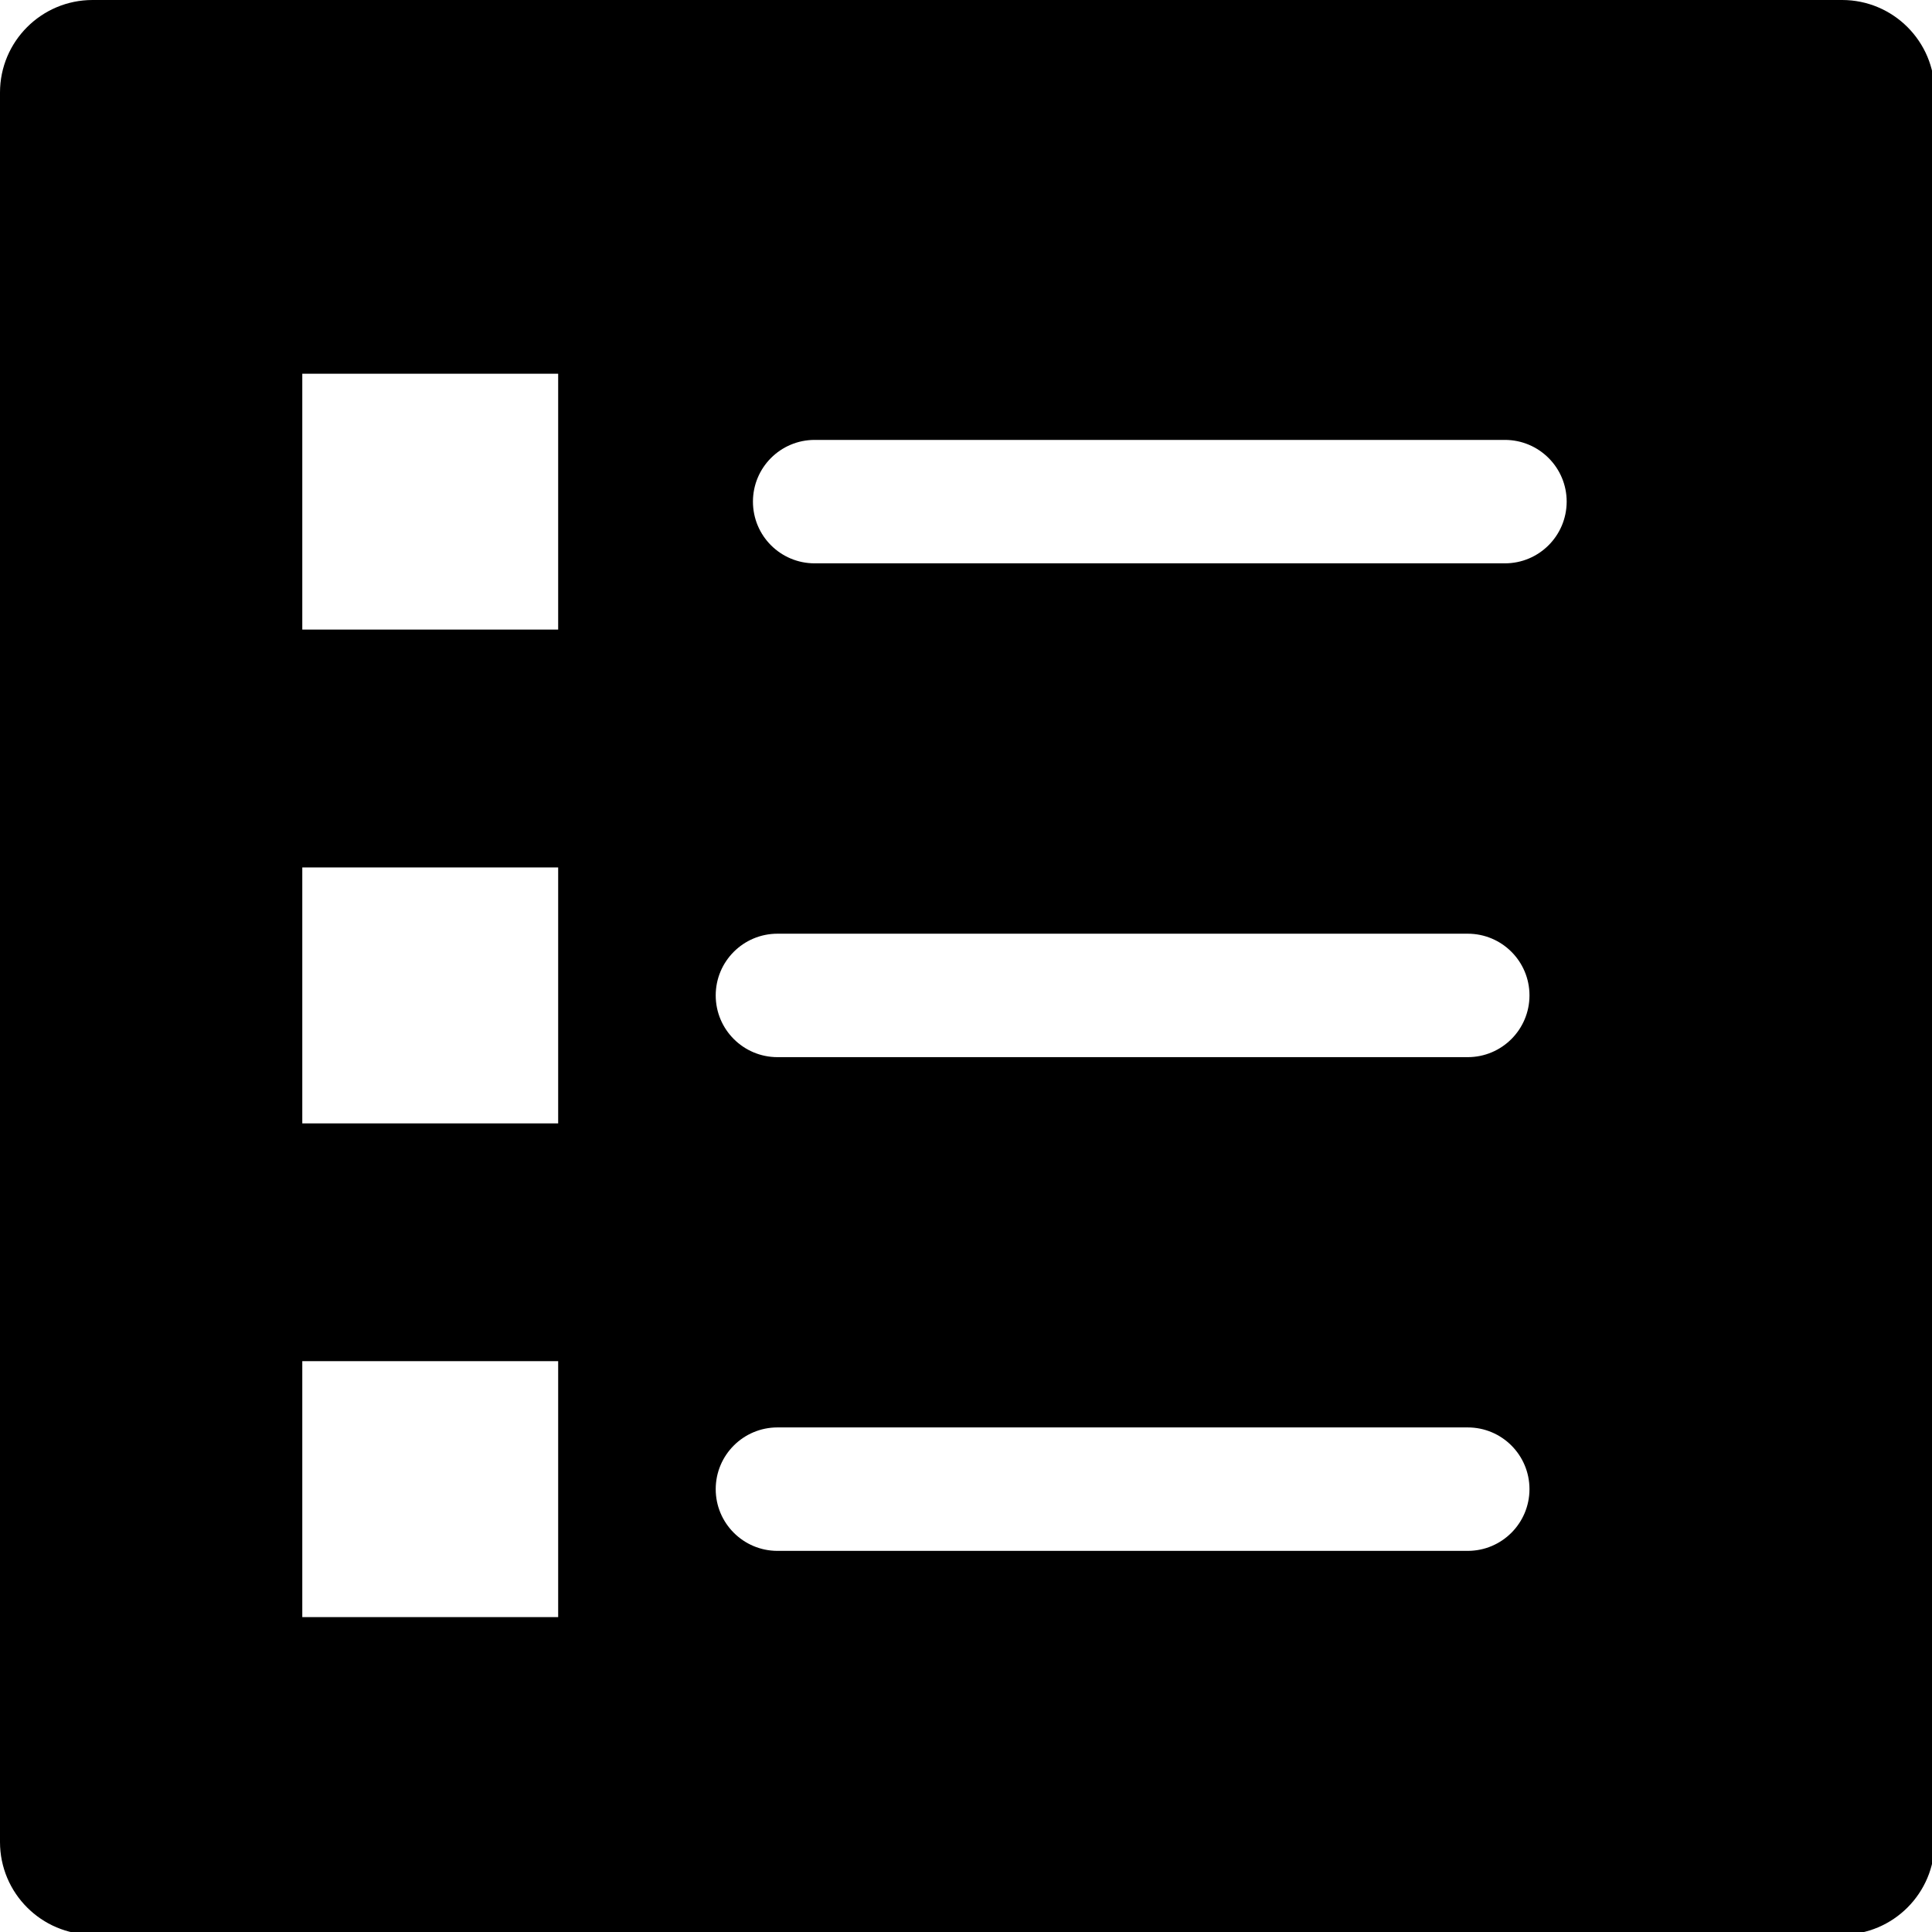
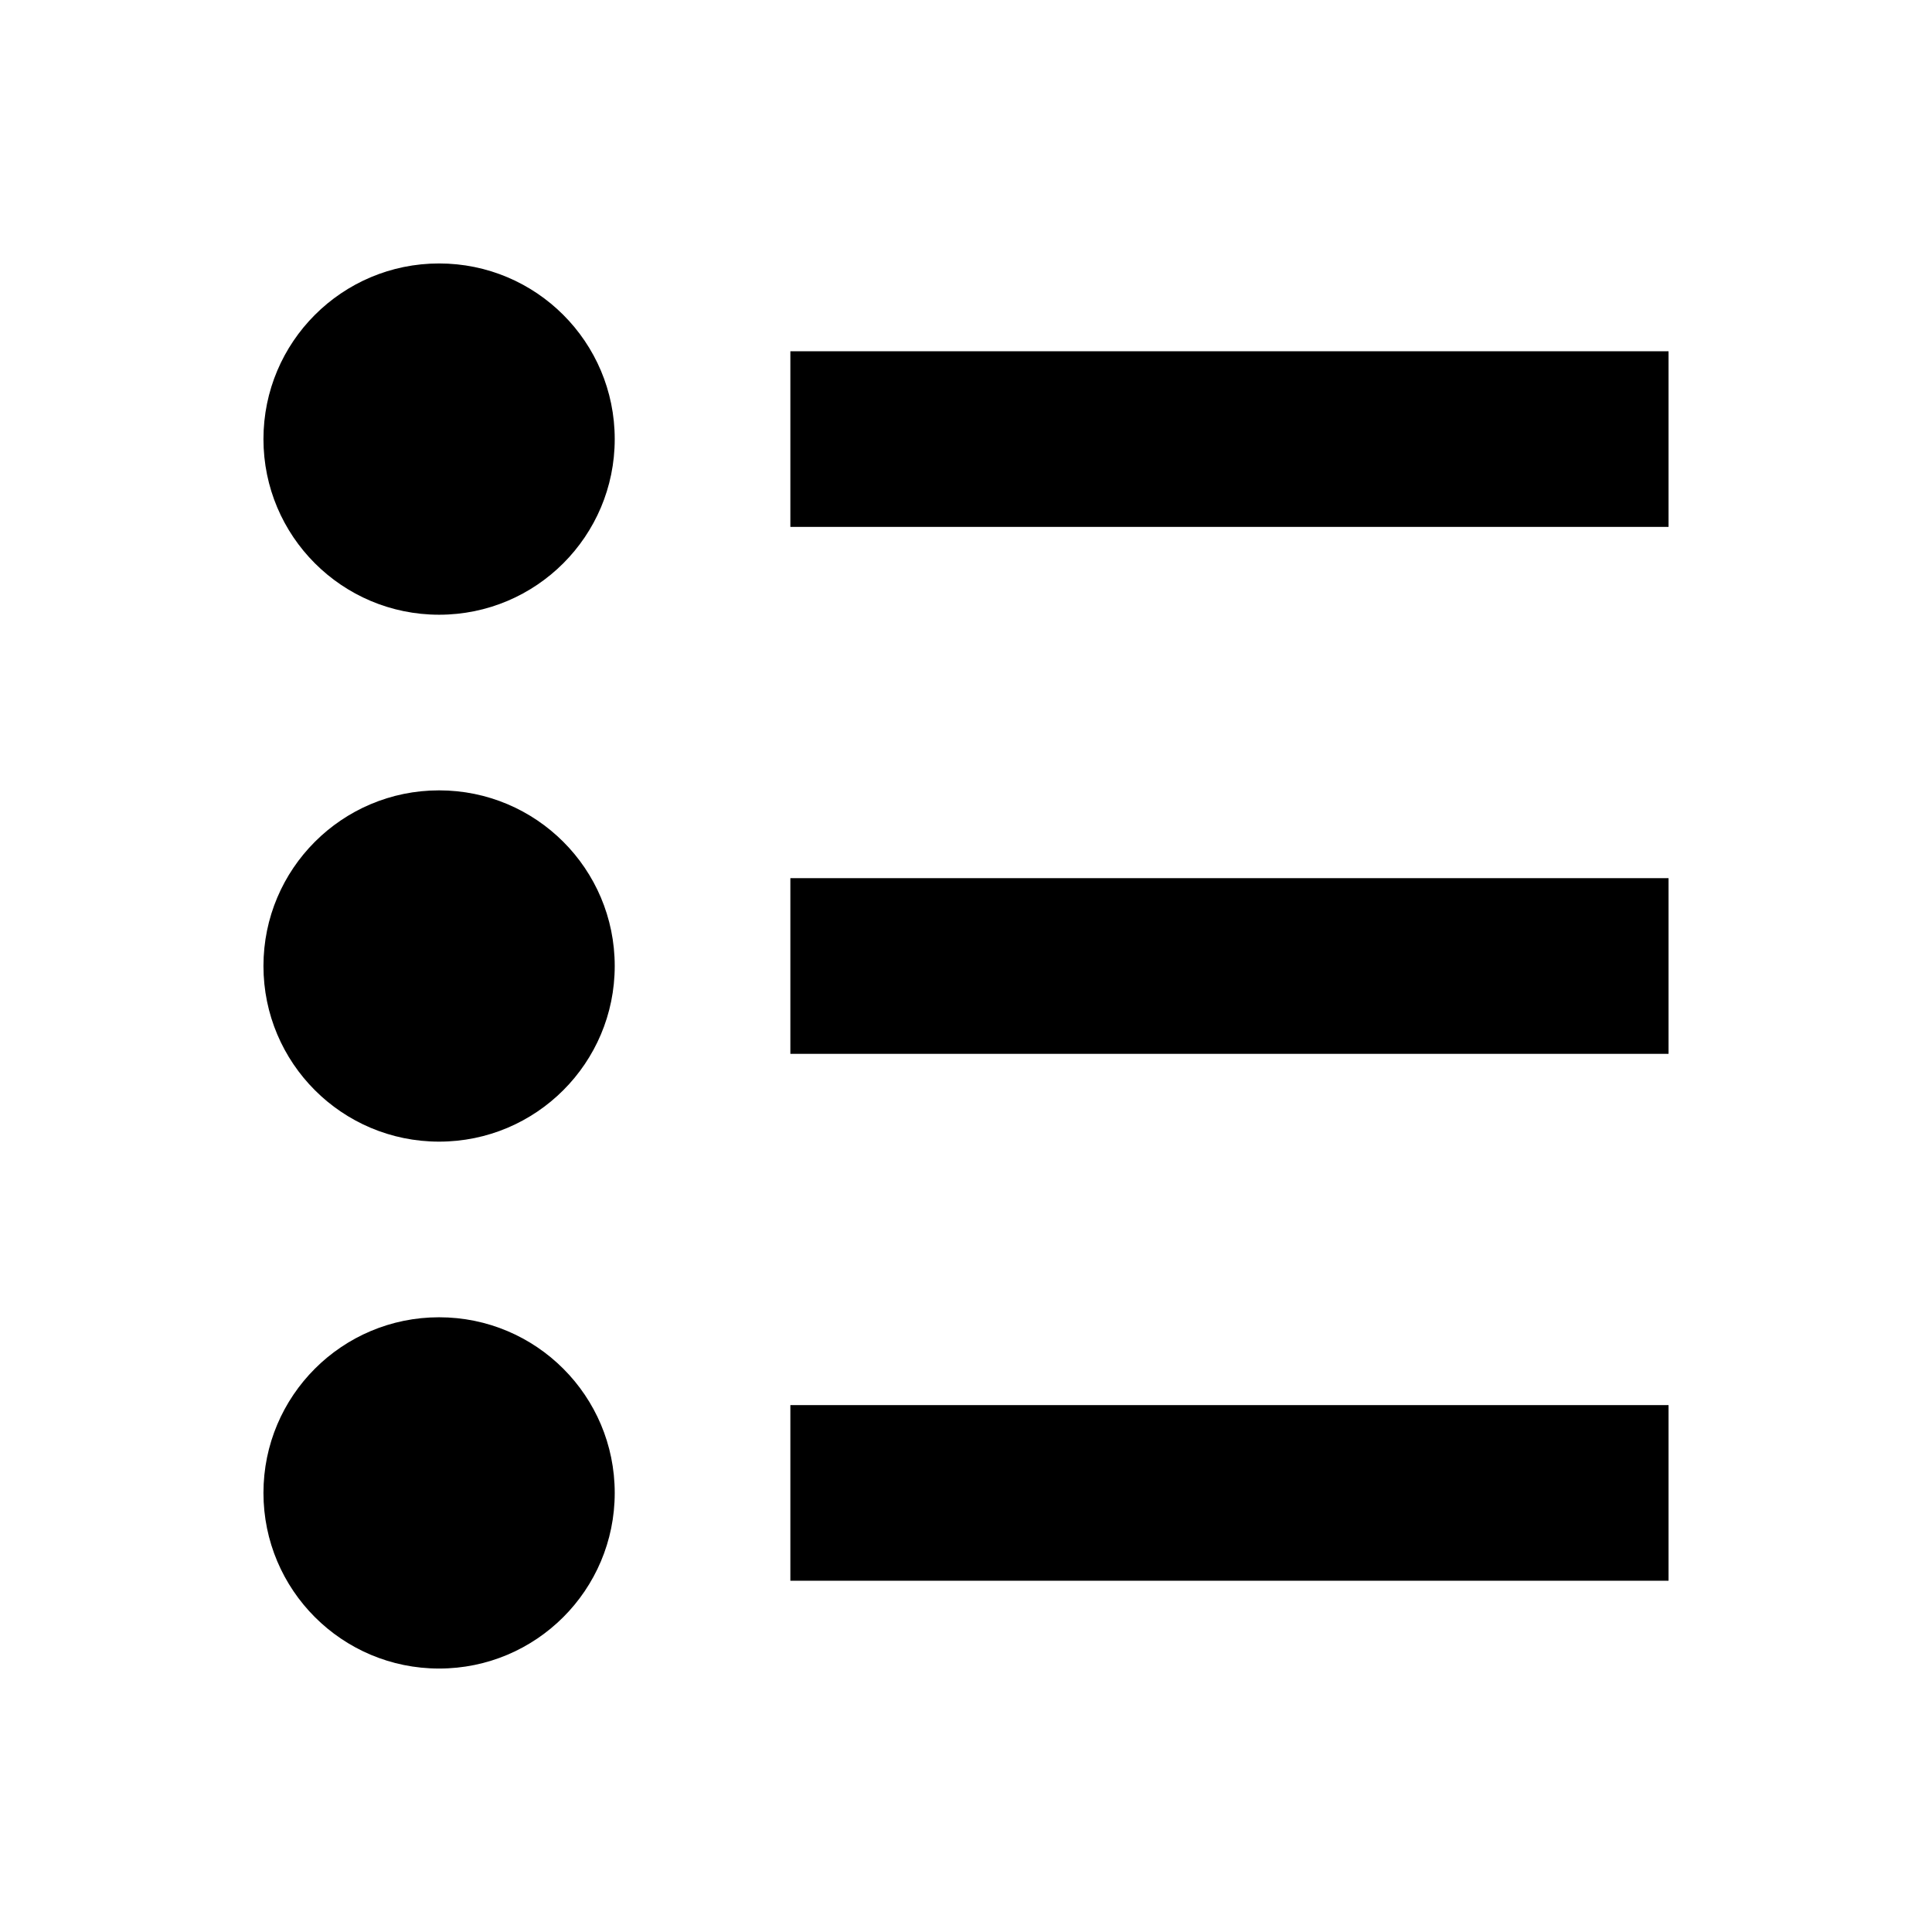
- <svg xmlns="http://www.w3.org/2000/svg" width="24px" height="24px" viewBox="0 0 276 276">
-   <path d="M263.161,0H13.226C5.921,0,0,5.921,0,13.22v249.923c0,7.302,5.927,13.234,13.226,13.234h249.928   c7.302,0,13.223-5.933,13.223-13.234V13.229C276.377,5.927,270.456,0,263.161,0z M79.744,231.017h-36.56v-36.563h36.554v36.563   H79.744z M79.744,160.484h-36.56v-36.563h36.554v36.563H79.744z M79.744,89.94h-36.56V53.386h36.554V89.94H79.744z    M209.676,221.553h-98.607c-4.87,0-8.824-3.951-8.824-8.814c0-4.876,3.954-8.821,8.824-8.821h98.607   c4.876,0,8.821,3.945,8.821,8.821C218.491,217.602,214.552,221.553,209.676,221.553z M209.676,151.021h-98.607   c-4.87,0-8.824-3.951-8.824-8.821c0-4.869,3.954-8.814,8.824-8.814h98.607c4.876,0,8.821,3.945,8.821,8.814   C218.497,147.069,214.552,151.021,209.676,151.021z M214.984,80.477h-98.605c-4.875,0-8.815-3.939-8.815-8.815   c0-4.87,3.939-8.818,8.815-8.818h98.605c4.87,0,8.827,3.948,8.827,8.818C223.8,76.543,219.854,80.477,214.984,80.477z" />
+ <svg xmlns="http://www.w3.org/2000/svg" viewBox="0 0 22 22">
+   <path d="M6 1h10v2h-10v-2zM6 7h10v2h-10v-2zM6 13h10v2h-10v-2zM0 2c0-1.105 0.895-2 2-2s2 0.895 2 2c0 1.105-0.895 2-2 2s-2-0.895-2-2zM0 8c0-1.105 0.895-2 2-2s2 0.895 2 2c0 1.105-0.895 2-2 2s-2-0.895-2-2zM0 14c0-1.105 0.895-2 2-2s2 0.895 2 2c0 1.105-0.895 2-2 2s-2-0.895-2-2z" transform="translate(3, 3)" />
</svg>
